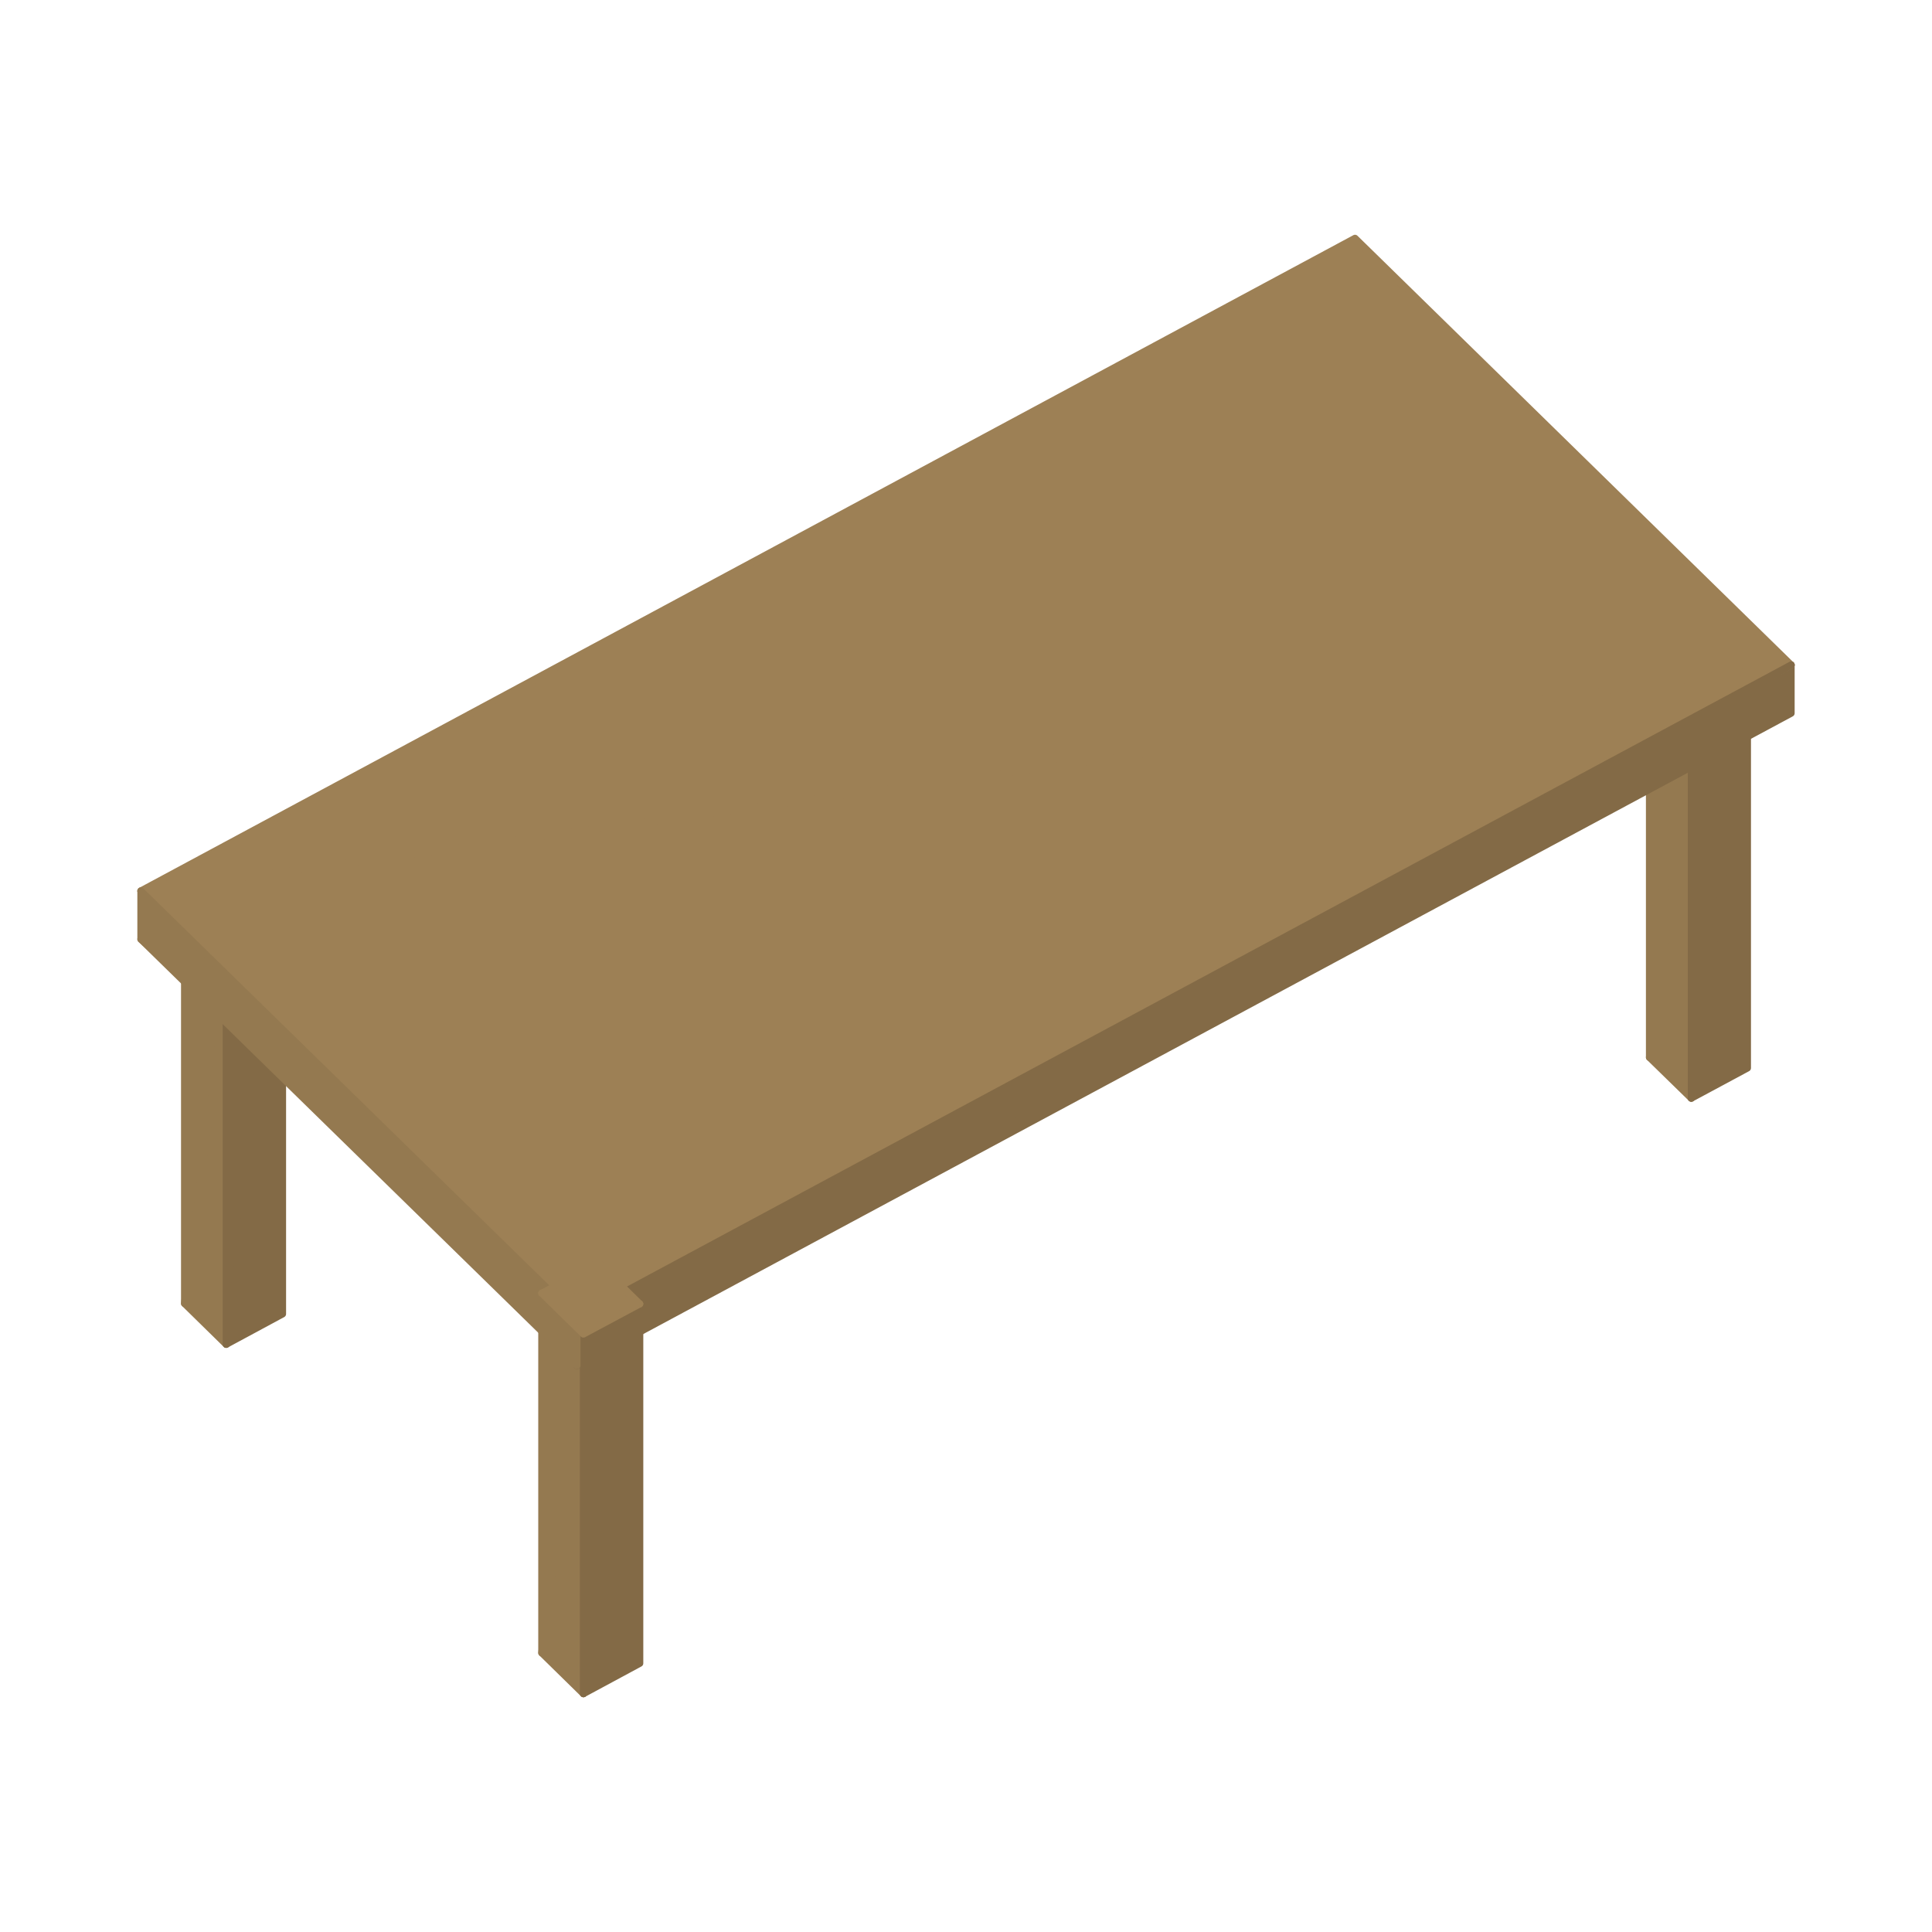
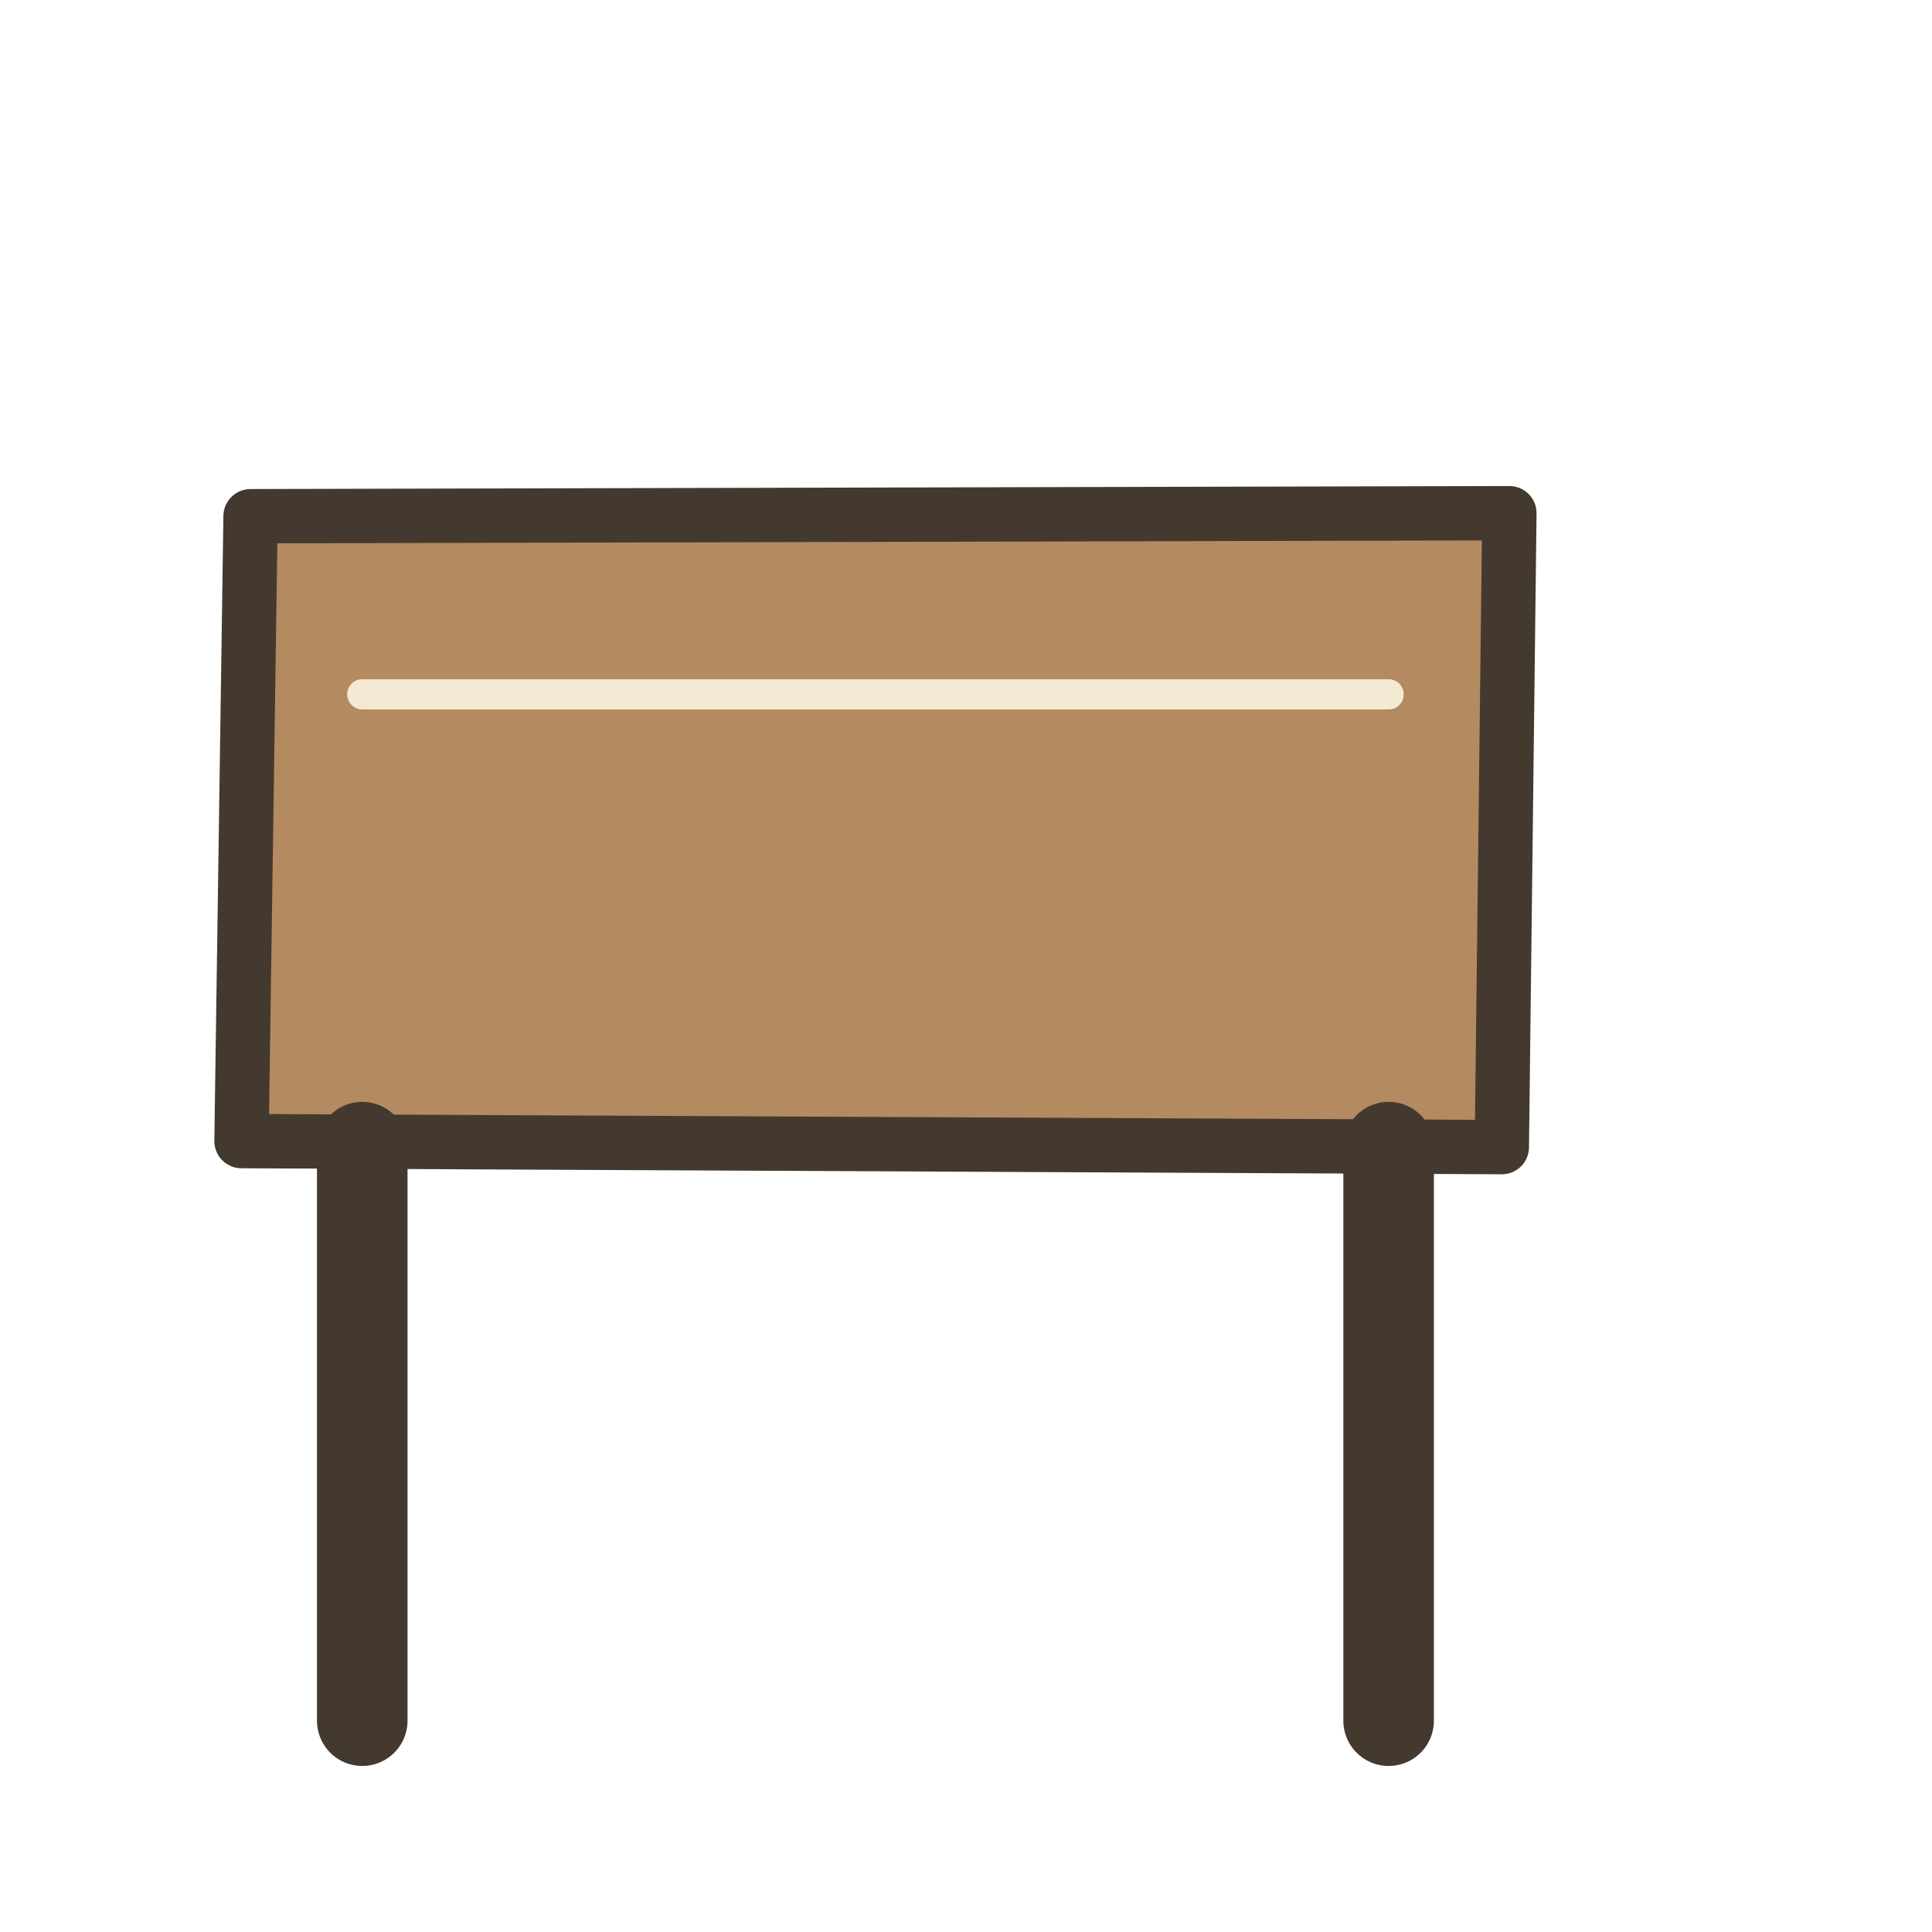
- <svg xmlns="http://www.w3.org/2000/svg" viewBox="0 0 96 96" role="img">
-   <path d="M66.28,37.21L69.08,35.71L69.08,17.84Z" fill="#836a46" stroke="#836a46" stroke-width=".35" stroke-linejoin="round" />
-   <path d="M64.21,35.18L66.28,37.21L66.28,19.35Z" fill="#947950" stroke="#947950" stroke-width=".35" stroke-linejoin="round" />
-   <path d="M64.21,17.32L64.21,35.18L66.28,19.35Z" fill="#947950" stroke="#947950" stroke-width=".35" stroke-linejoin="round" />
-   <path d="M66.28,19.35L66.28,37.21L69.08,17.84Z" fill="#836a46" stroke="#836a46" stroke-width=".35" stroke-linejoin="round" />
-   <path d="M67.01,15.81L64.21,17.32L69.08,17.84Z" fill="#9d8055" stroke="#9d8055" stroke-width=".35" stroke-linejoin="round" />
-   <path d="M64.21,17.32L66.28,19.35L69.08,17.84Z" fill="#9d8055" stroke="#9d8055" stroke-width=".35" stroke-linejoin="round" />
-   <path d="M84.04,54.57L86.83,53.07L86.83,35.20Z" fill="#836a46" stroke="#836a46" stroke-width=".35" stroke-linejoin="round" />
-   <path d="M81.96,52.54L84.04,54.57L84.04,36.71Z" fill="#947950" stroke="#947950" stroke-width=".35" stroke-linejoin="round" />
-   <path d="M81.96,34.68L81.96,52.54L84.04,36.71Z" fill="#947950" stroke="#947950" stroke-width=".35" stroke-linejoin="round" />
-   <path d="M84.04,36.71L84.04,54.57L86.83,35.20Z" fill="#836a46" stroke="#836a46" stroke-width=".35" stroke-linejoin="round" />
-   <path d="M84.76,33.17L81.96,34.68L86.83,35.20Z" fill="#9d8055" stroke="#9d8055" stroke-width=".35" stroke-linejoin="round" />
-   <path d="M11.24,66.80L14.04,65.29L14.04,47.43Z" fill="#836a46" stroke="#836a46" stroke-width=".35" stroke-linejoin="round" />
-   <path d="M67.33,11.84L7.00,44.27L89.00,33.04Z" fill="#9d8055" stroke="#9d8055" stroke-width=".35" stroke-linejoin="round" />
-   <path d="M9.17,64.77L11.24,66.80L11.24,48.93Z" fill="#947950" stroke="#947950" stroke-width=".35" stroke-linejoin="round" />
-   <path d="M81.96,34.68L84.04,36.71L86.83,35.20Z" fill="#9d8055" stroke="#9d8055" stroke-width=".35" stroke-linejoin="round" />
-   <path d="M9.17,46.90L9.17,64.77L11.24,48.93Z" fill="#947950" stroke="#947950" stroke-width=".35" stroke-linejoin="round" />
-   <path d="M11.24,48.93L11.24,66.80L14.04,47.43Z" fill="#836a46" stroke="#836a46" stroke-width=".35" stroke-linejoin="round" />
-   <path d="M11.96,45.40L9.17,46.90L14.04,47.43Z" fill="#9d8055" stroke="#9d8055" stroke-width=".35" stroke-linejoin="round" />
-   <path d="M28.67,67.86L89.00,35.44L89.00,33.04Z" fill="#836a46" stroke="#836a46" stroke-width=".35" stroke-linejoin="round" />
-   <path d="M9.17,46.90L11.24,48.93L14.04,47.43Z" fill="#9d8055" stroke="#9d8055" stroke-width=".35" stroke-linejoin="round" />
-   <path d="M28.99,84.16L31.79,82.65L31.79,64.79Z" fill="#836a46" stroke="#836a46" stroke-width=".35" stroke-linejoin="round" />
-   <path d="M26.92,82.13L28.99,84.16L28.99,66.29Z" fill="#947950" stroke="#947950" stroke-width=".35" stroke-linejoin="round" />
-   <path d="M7.00,44.27L28.67,65.46L89.00,33.04Z" fill="#9d8055" stroke="#9d8055" stroke-width=".35" stroke-linejoin="round" />
-   <path d="M7.00,44.27L7.00,46.67L28.67,65.46Z" fill="#947950" stroke="#947950" stroke-width=".35" stroke-linejoin="round" />
-   <path d="M26.92,64.26L26.92,82.13L28.99,66.29Z" fill="#947950" stroke="#947950" stroke-width=".35" stroke-linejoin="round" />
-   <path d="M28.67,65.46L28.67,67.86L89.00,33.04Z" fill="#836a46" stroke="#836a46" stroke-width=".35" stroke-linejoin="round" />
-   <path d="M28.99,66.29L28.99,84.16L31.79,64.79Z" fill="#836a46" stroke="#836a46" stroke-width=".35" stroke-linejoin="round" />
-   <path d="M7.00,46.67L28.67,67.86L28.67,65.46Z" fill="#947950" stroke="#947950" stroke-width=".35" stroke-linejoin="round" />
-   <path d="M29.72,62.76L26.92,64.26L31.79,64.79Z" fill="#9d8055" stroke="#9d8055" stroke-width=".35" stroke-linejoin="round" />
-   <path d="M26.92,64.26L28.99,66.29L31.79,64.79Z" fill="#9d8055" stroke="#9d8055" stroke-width=".35" stroke-linejoin="round" />
+ <svg xmlns="http://www.w3.org/2000/svg" width="96" height="96" viewBox="0 0 64 64" data-pictogram="table" data-art="adult-hand-20261107">
+   <g stroke-linecap="round" stroke-linejoin="round">
+     <path d="M8.3 17.1L50 17L49.75 38L8 37.8Z" fill="#b48a60" stroke="#44392f" stroke-width="1.8" />
+     <path d="M12 38L12 57" fill="none" stroke="#44392f" stroke-width="3" />
+     <path d="M46 38L46 57" fill="none" stroke="#44392f" stroke-width="3" />
+     <path d="M12 23L46 23" fill="none" stroke="#f4ead4" stroke-width="1" />
+   </g>
</svg>
